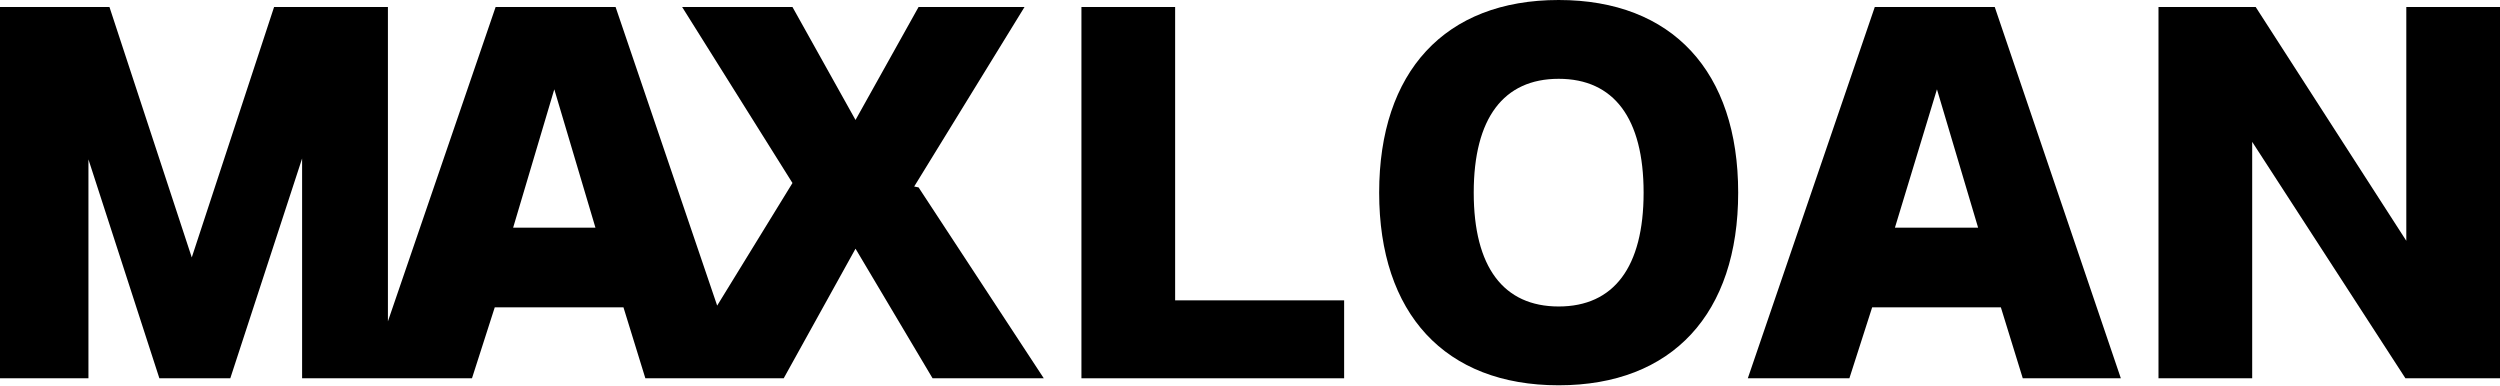
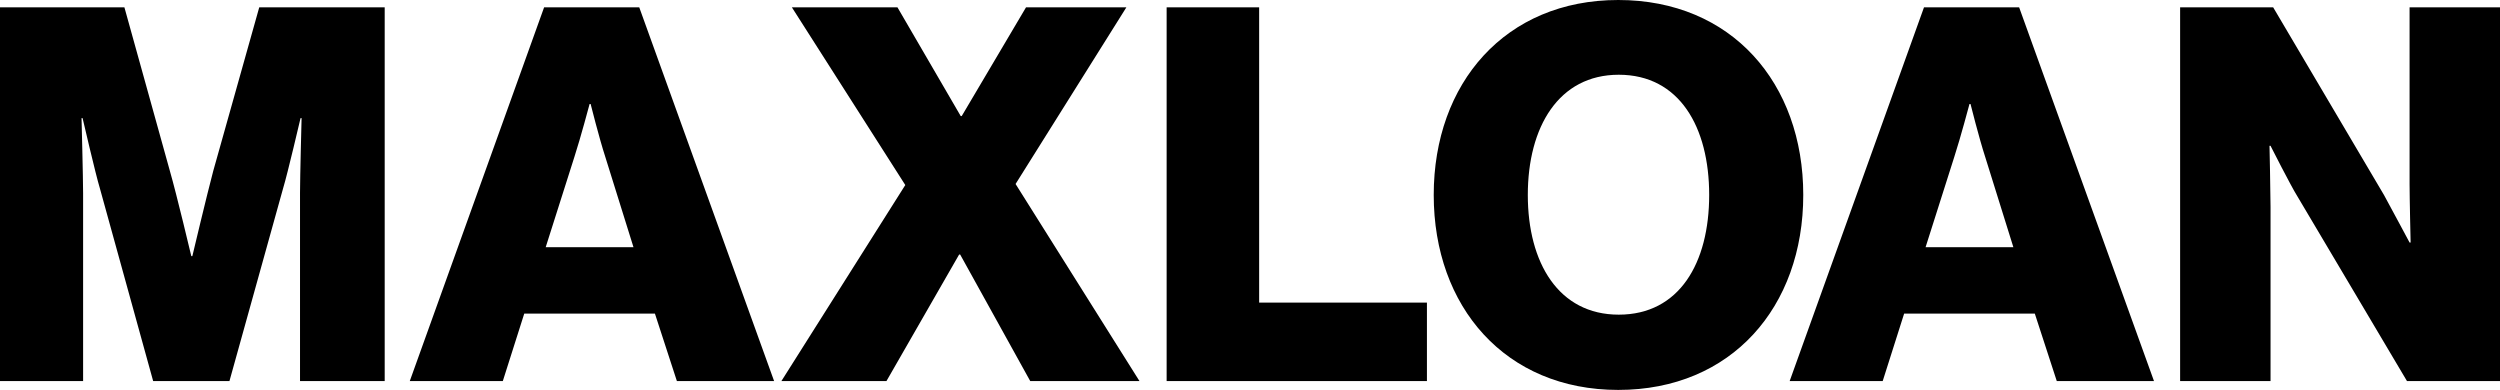
- <svg xmlns="http://www.w3.org/2000/svg" viewBox="0 0 285.5 44" role="img" aria-labelledby="title">
-   <g fill="#000" transform="translate(0 -16)">
-     <path transform="translate(-95.5 0)" d="M199.9,37.3l12.6-20.5h-12.1l-7.2,12.9-7.2-12.9h-12.6l12.6,20.1-8.6,14-11.6-34.1h-13.7l-12.3,35.9V16.8h-13l-9.4,28.6-9.4-28.6H95.5v42.4h10.1v-25l8.1,25h8.1l8.2-25.1v25.1h19.4l2.6-8.1h14.7l2.5,8.1h15.8l8.2-14.8,8.8,14.8h12.7l-14.3-21.8ZM154.1,42l4.7-15.8,4.7,15.8h-9.5Z" />
-     <g transform="translate(-40.5 0)">
-       <path d="M164 16.8h10.7v33.5H194v8.9h-30Z" />
-       <path fill-rule="evenodd" d="M218.5 16c13 0 20.5 8.2 20.5 22s-7.5 22-20.5 22S198 51.8 198 38s7.5-22 20.5-22Zm0 9c-6.3 0-9.7 4.5-9.7 13s3.4 13 9.7 13 9.7-4.5 9.7-13-3.4-13-9.7-13Z" />
-       <path fill-rule="evenodd" d="M254.6 16.8h13.7l14.4 42.4h-11.2l-2.5-8.1h-14.7l-2.6 8.1h-11.6Zm2.3 25.2h9.5l-4.7-15.8Z" />
-       <path d="M287 59.2V16.8h11.1l17.2 26.7V16.8H326v42.4h-10.8l-17.5-27v27Z" />
-     </g>
-   </g>
+ <svg xmlns="http://www.w3.org/2000/svg" viewBox="0 0 4783 746">
+   <path fill="#000000" transform="matrix(1 0 0 -1 -49 729)" d="M49 0H208V359C208 388 205 503 205 503H207C207 503 232 395 240 369L342 0H488L591 370C599 396 624 503 624 503H626C626 503 623 389 623 360V0H785V715H545L457 402C445 357 417 239 417 239H415C415 239 387 357 374 402L287 715H49ZM833 0H1011L1052 129H1302L1344 0H1530L1272 715H1090ZM1093 256 1148 429C1160 466 1177 530 1177 530H1179C1179 530 1195 466 1207 429L1261 256ZM1544 0H1745L1884 242H1886L2020 0H2229L1992 377L2204 715H2012L1889 507H1887L1766 715H1564L1781 375ZM2281 0H2779V150H2458V715H2281ZM3146 127C3031 127 2972 226 2972 356C2972 486 3031 586 3146 586C3262 586 3319 486 3319 356C3319 226 3262 127 3146 127ZM3145 -17C3362 -17 3499 142 3499 356C3499 570 3362 729 3145 729C2929 729 2792 570 2792 356C2792 142 2929 -17 3145 -17ZM3473 0H3651L3692 129H3942L3984 0H4170L3912 715H3730ZM3733 256 3788 429C3800 466 3817 530 3817 530H3819C3819 530 3835 466 3847 429L3901 256ZM4220 0H4393V333C4393 358 4391 450 4391 450H4393C4393 450 4432 373 4444 354L4654 0H4832V715H4659V376C4659 351 4661 265 4661 265H4659C4659 265 4621 336 4610 356L4398 715H4220Z" />
</svg>
